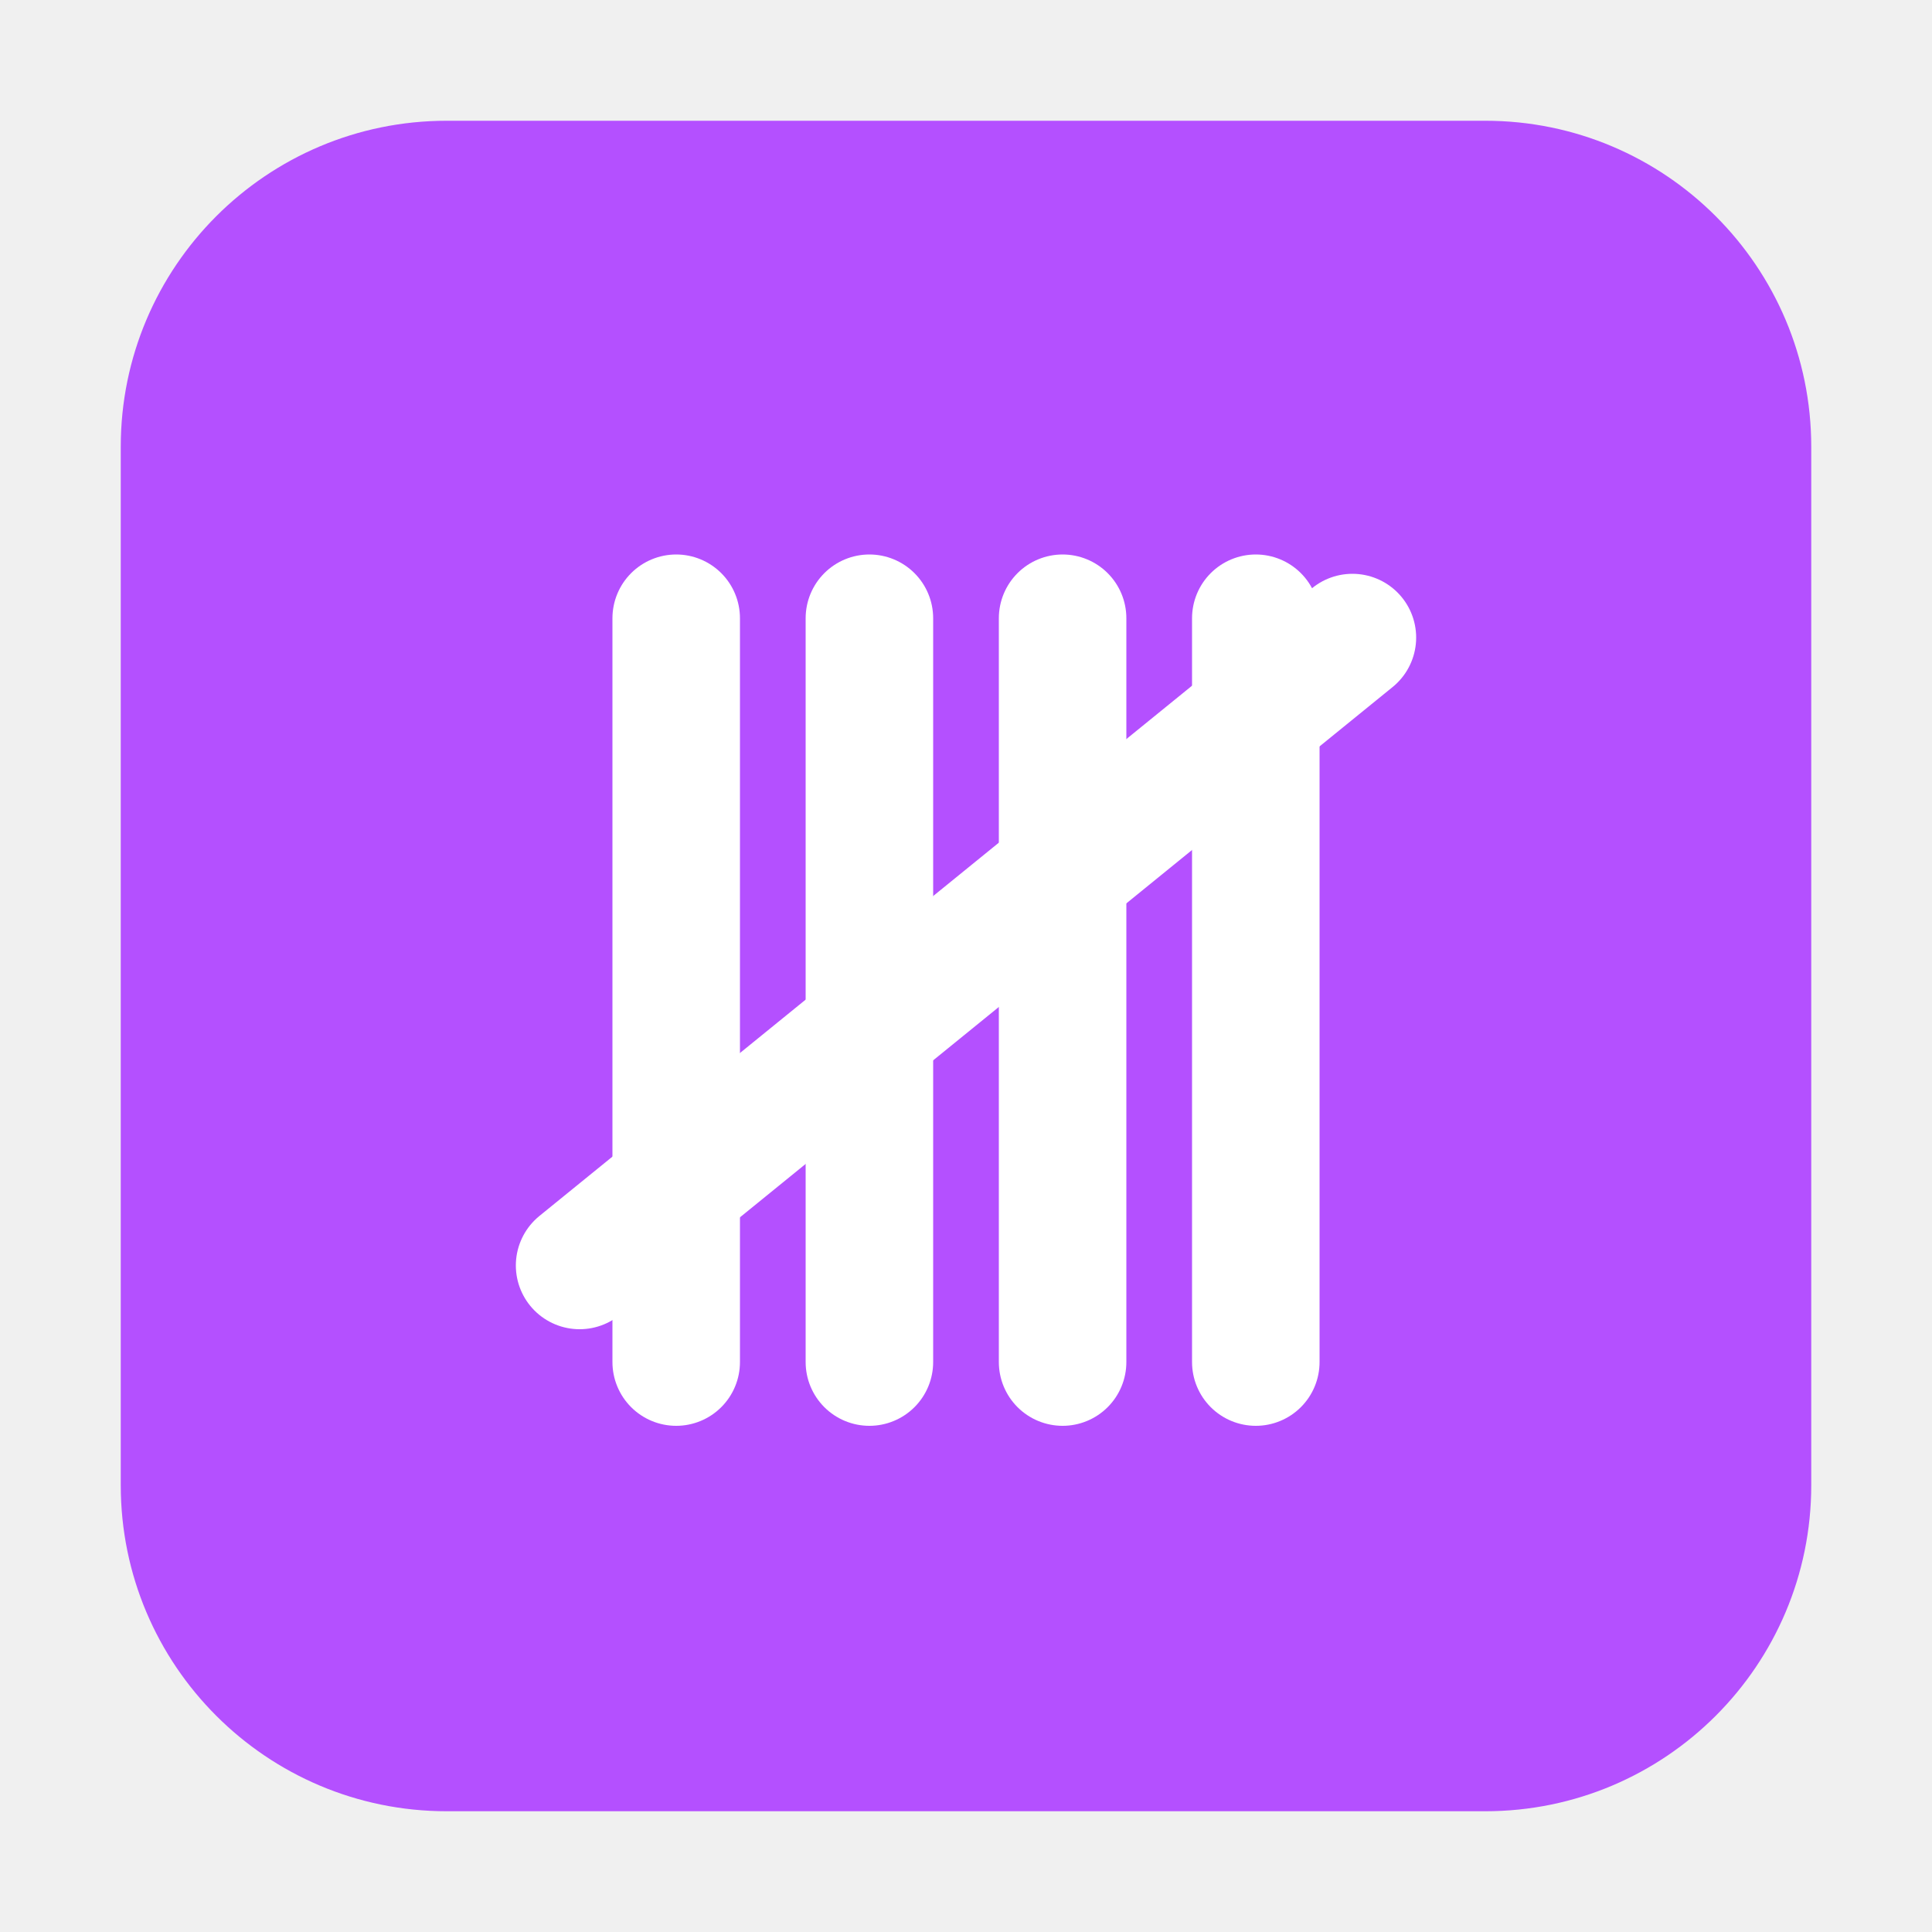
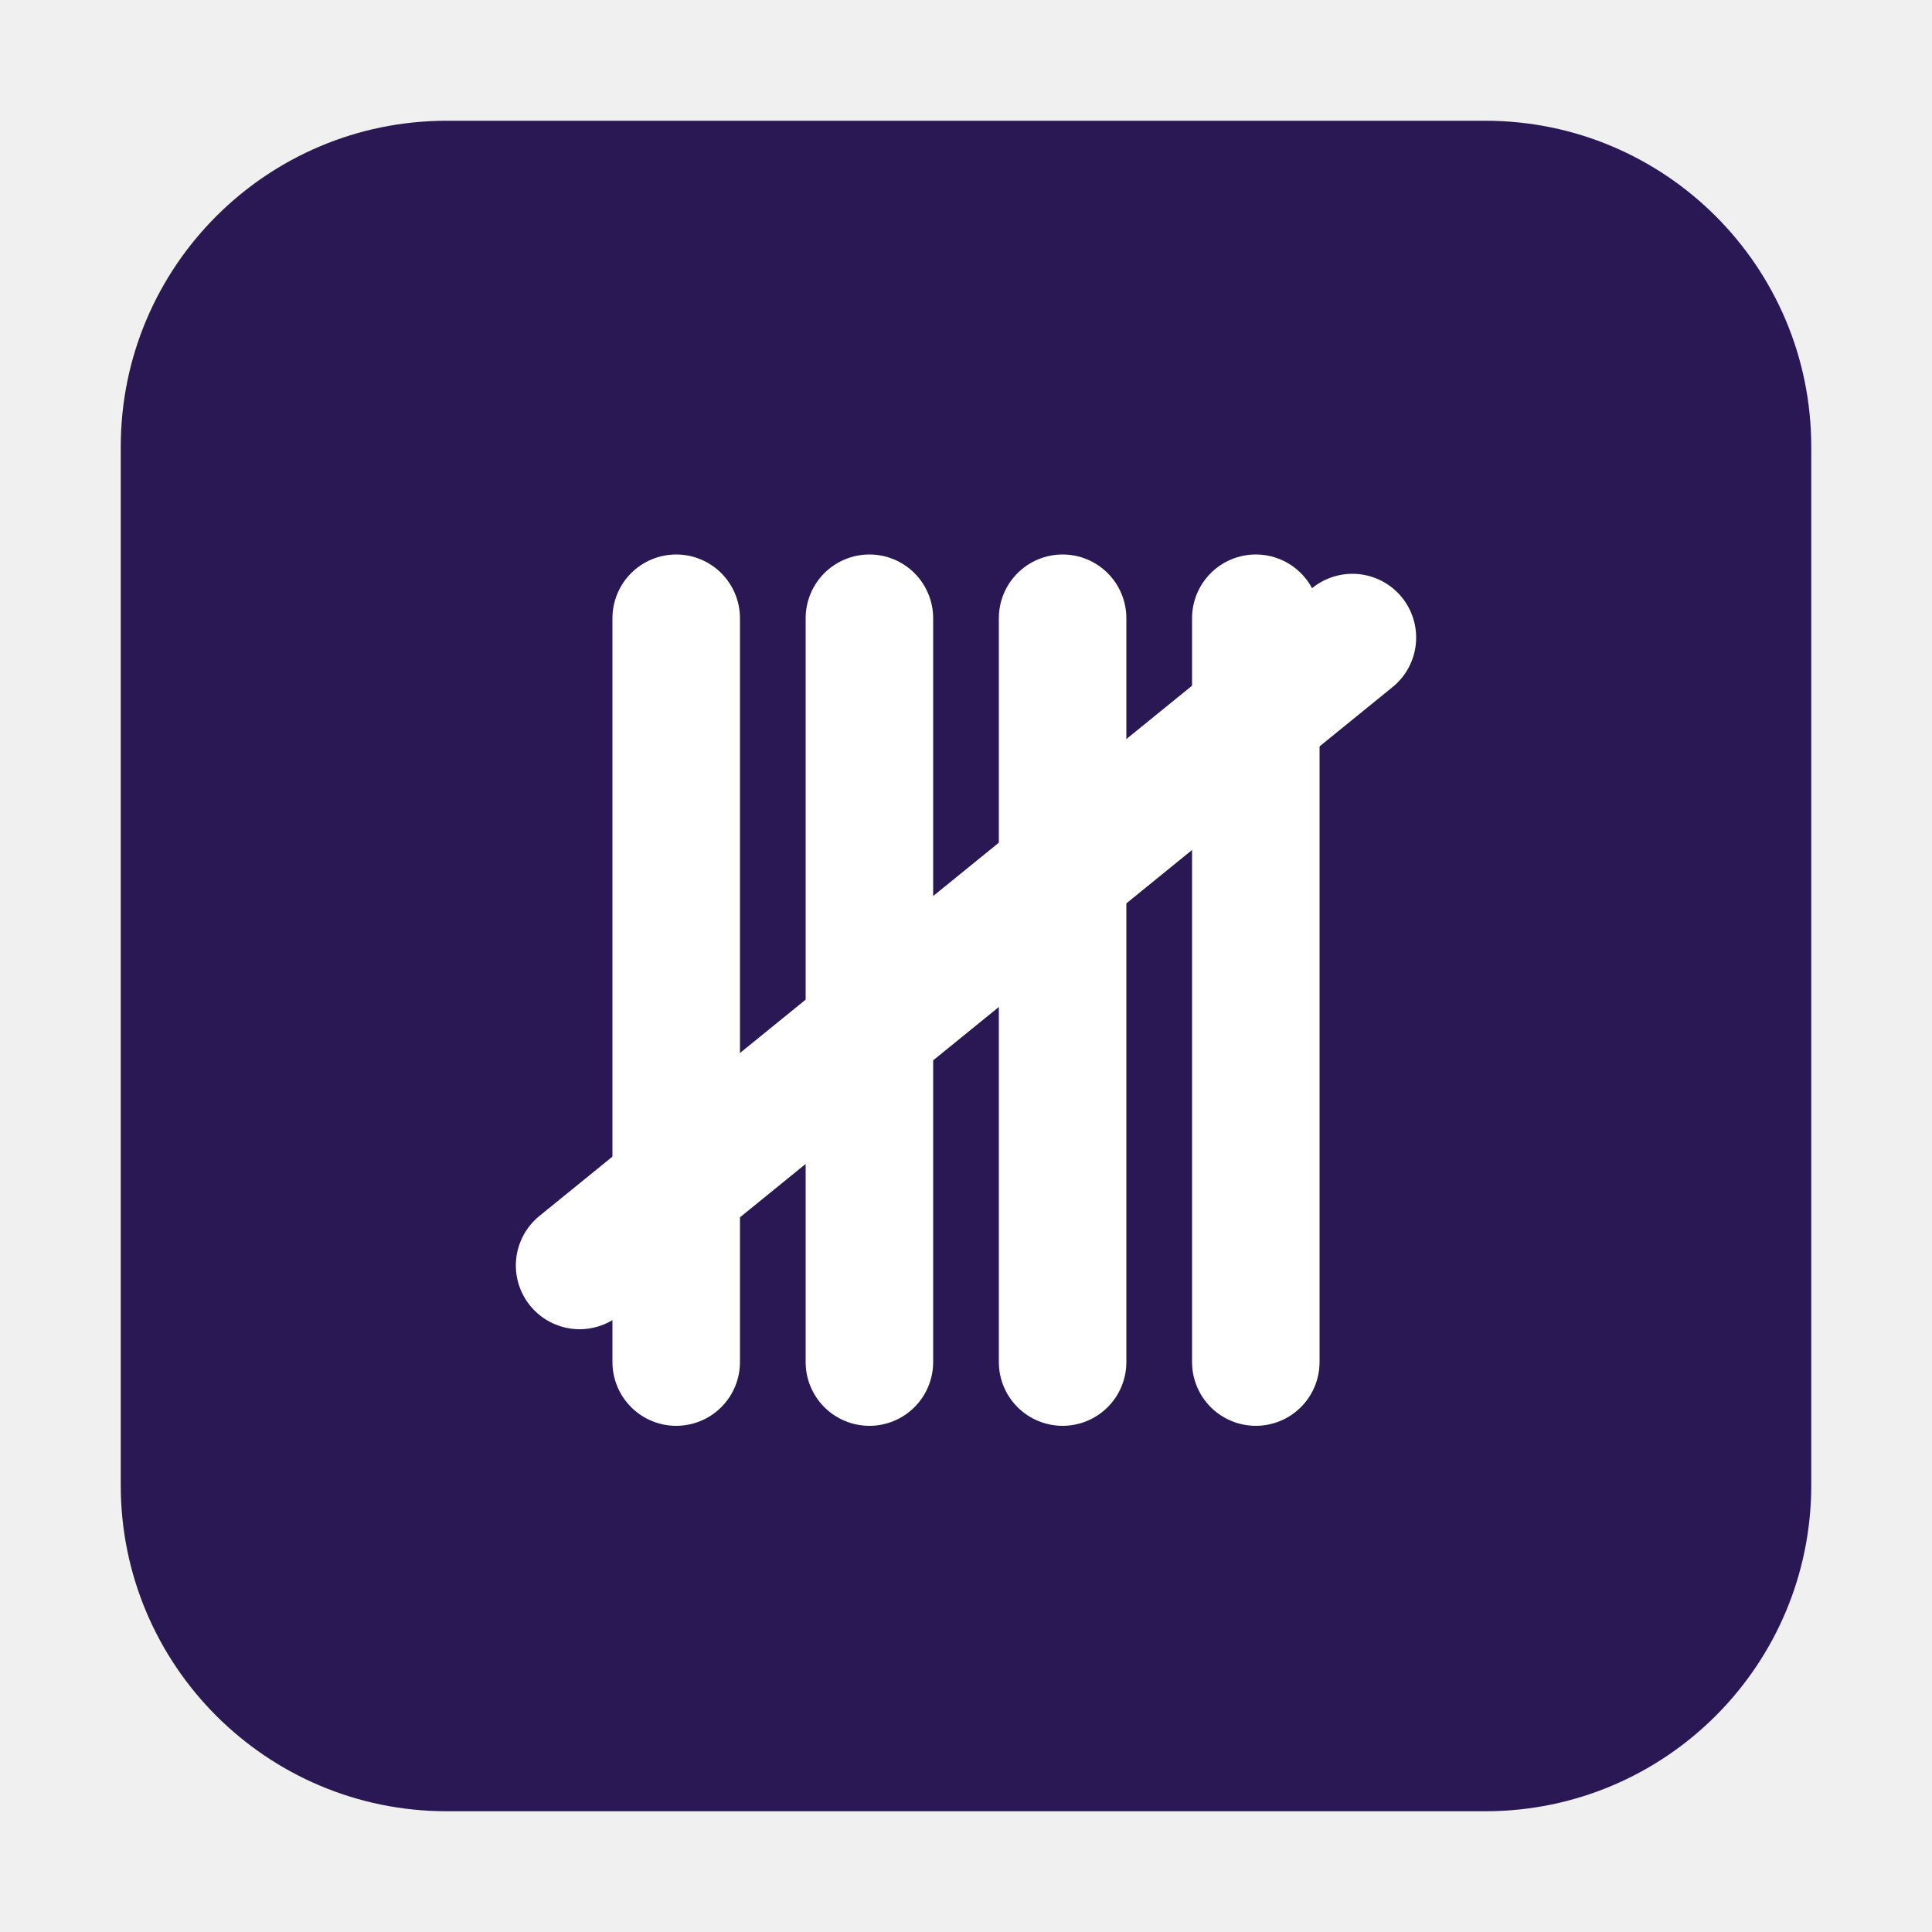
<svg xmlns="http://www.w3.org/2000/svg" viewBox="0 0 32 32">
-   <rect x="2" y="2" width="28" height="28" rx="5.4" fill="#B450FF" />
+   <rect x="2" y="2" width="28" height="28" rx="5.4" fill="#2A1854" />
  <g transform="translate(3.2 3.2) scale(0.8)" stroke="#FFFFFF" stroke-width="2.64" stroke-linecap="round" vector-effect="non-scaling-stroke">
    <line x1="10" y1="8.8" x2="10" y2="24.2" />
    <line x1="14" y1="8.8" x2="14" y2="24.2" />
    <line x1="18" y1="8.8" x2="18" y2="24.2" />
    <line x1="22" y1="8.8" x2="22" y2="24.2" />
    <line x1="8" y1="22.2" x2="24" y2="9.2" />
  </g>
</svg>
